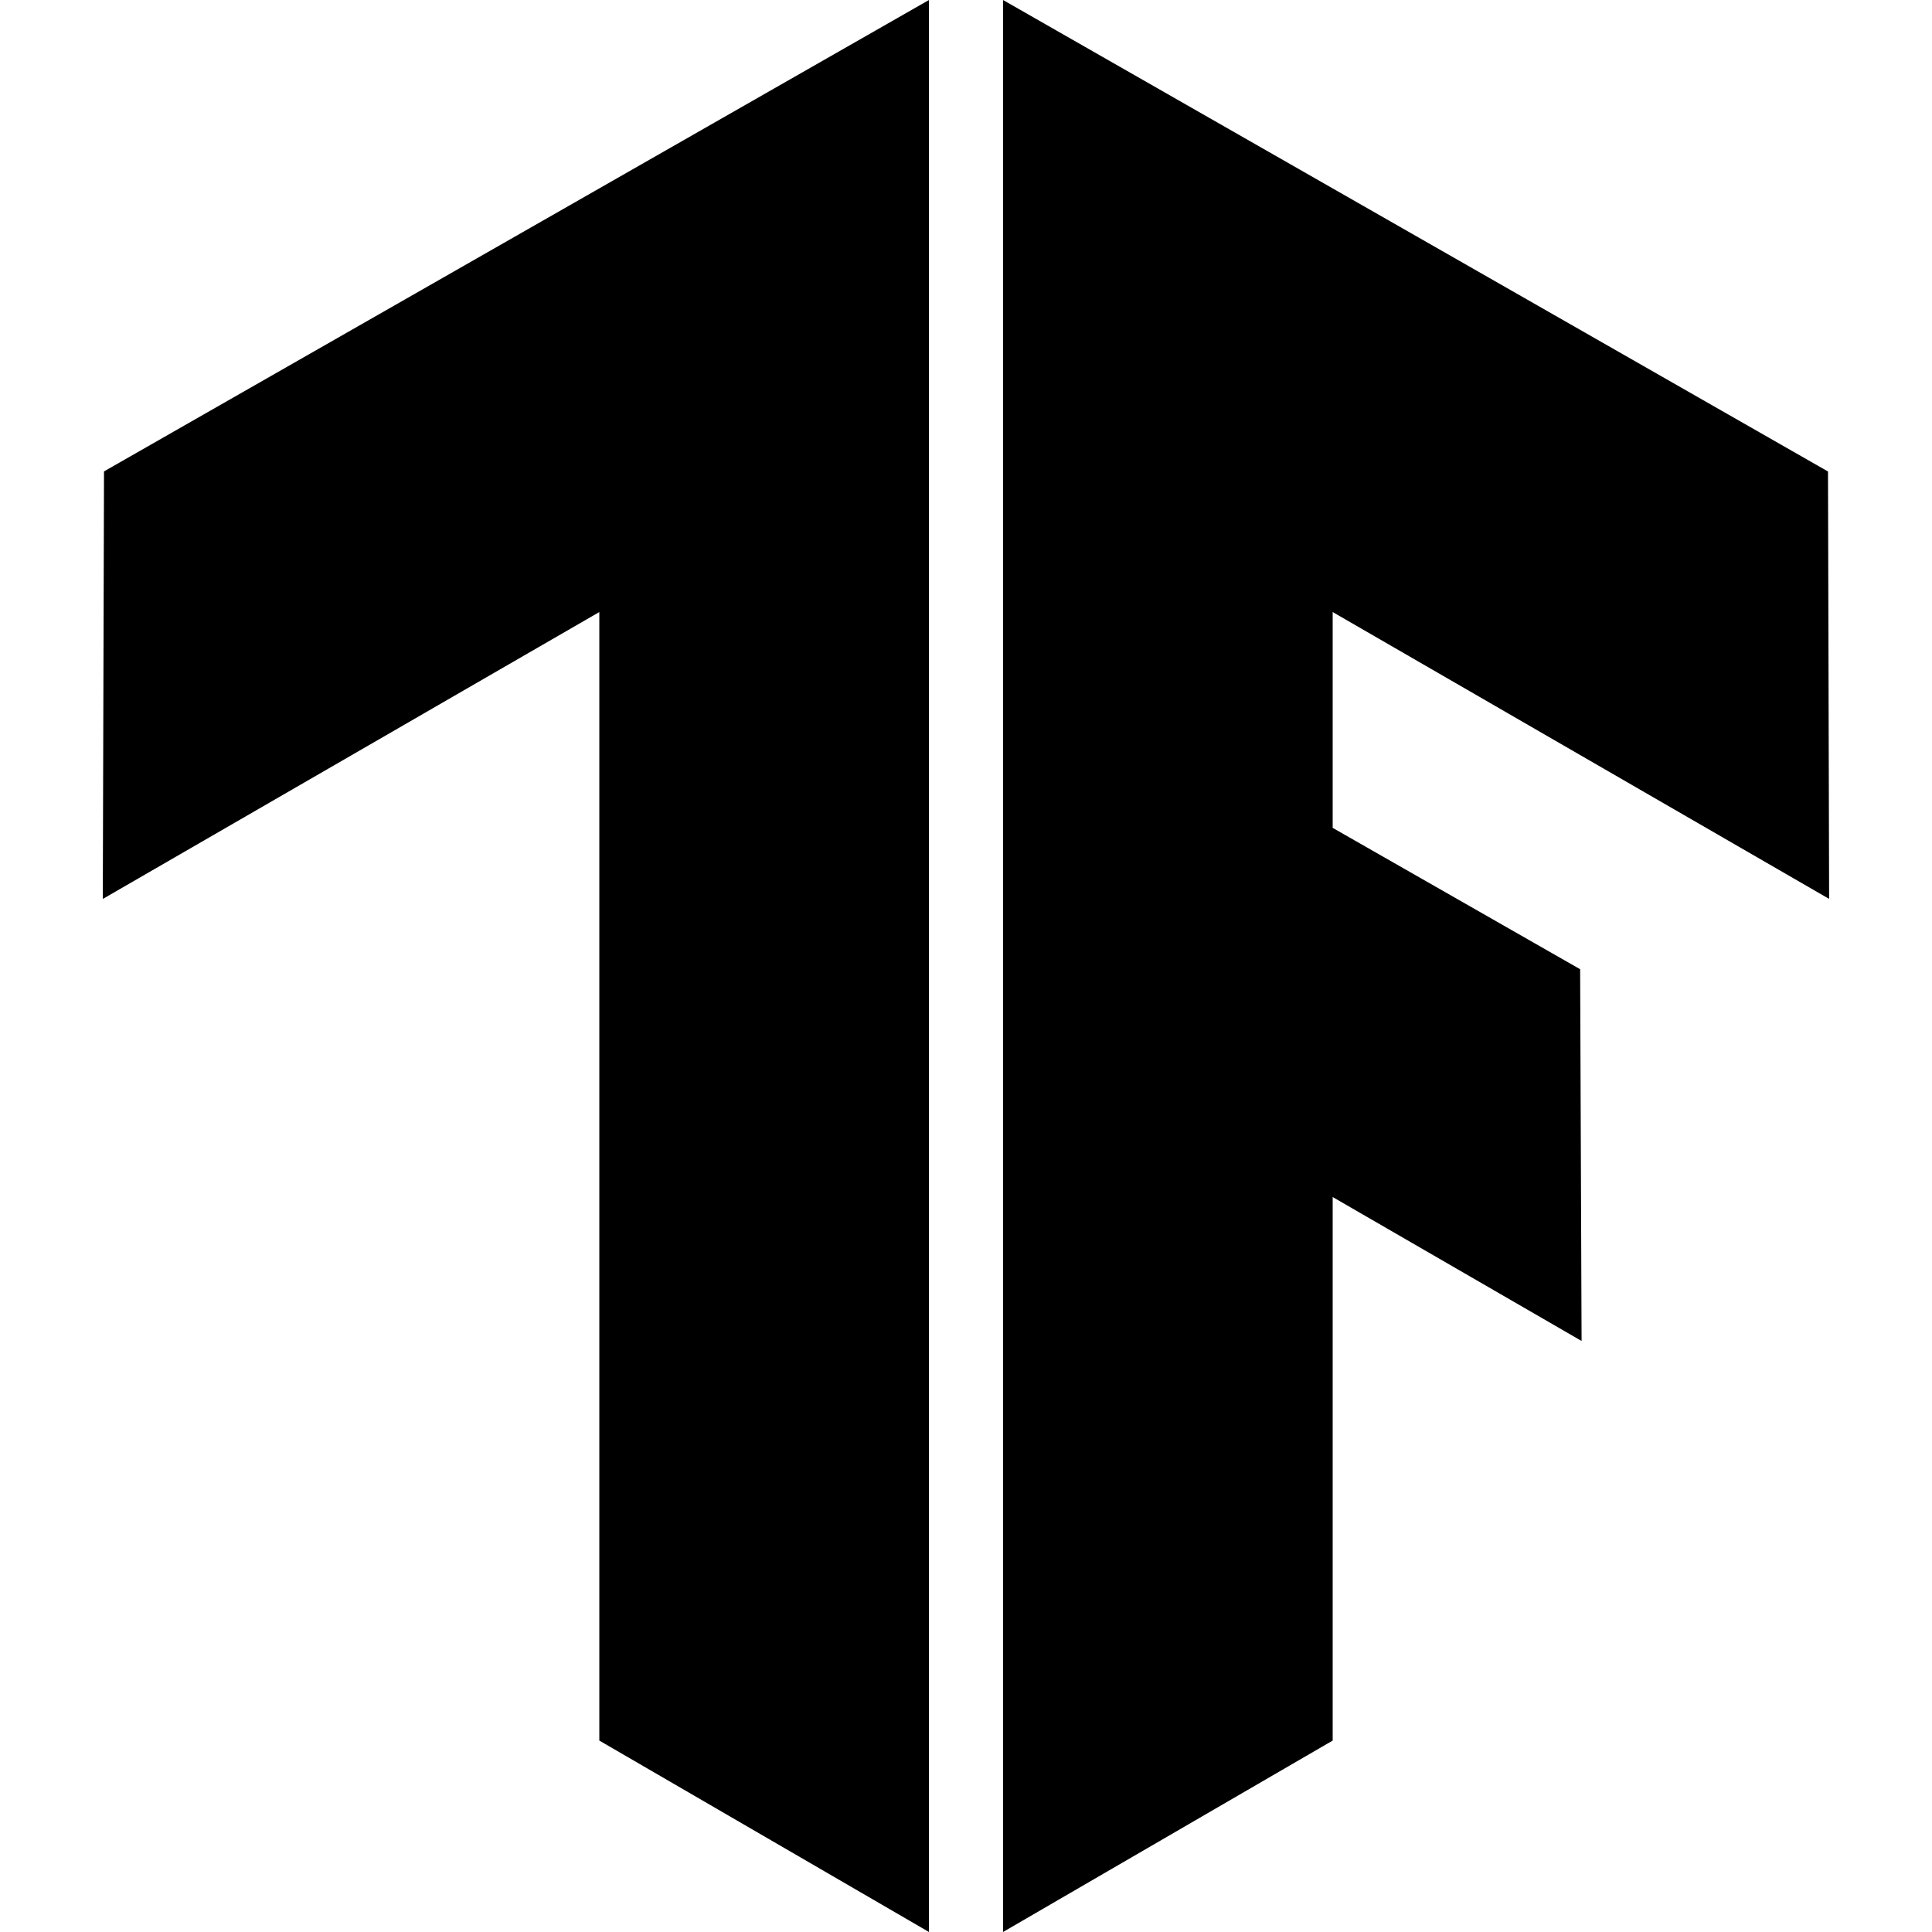
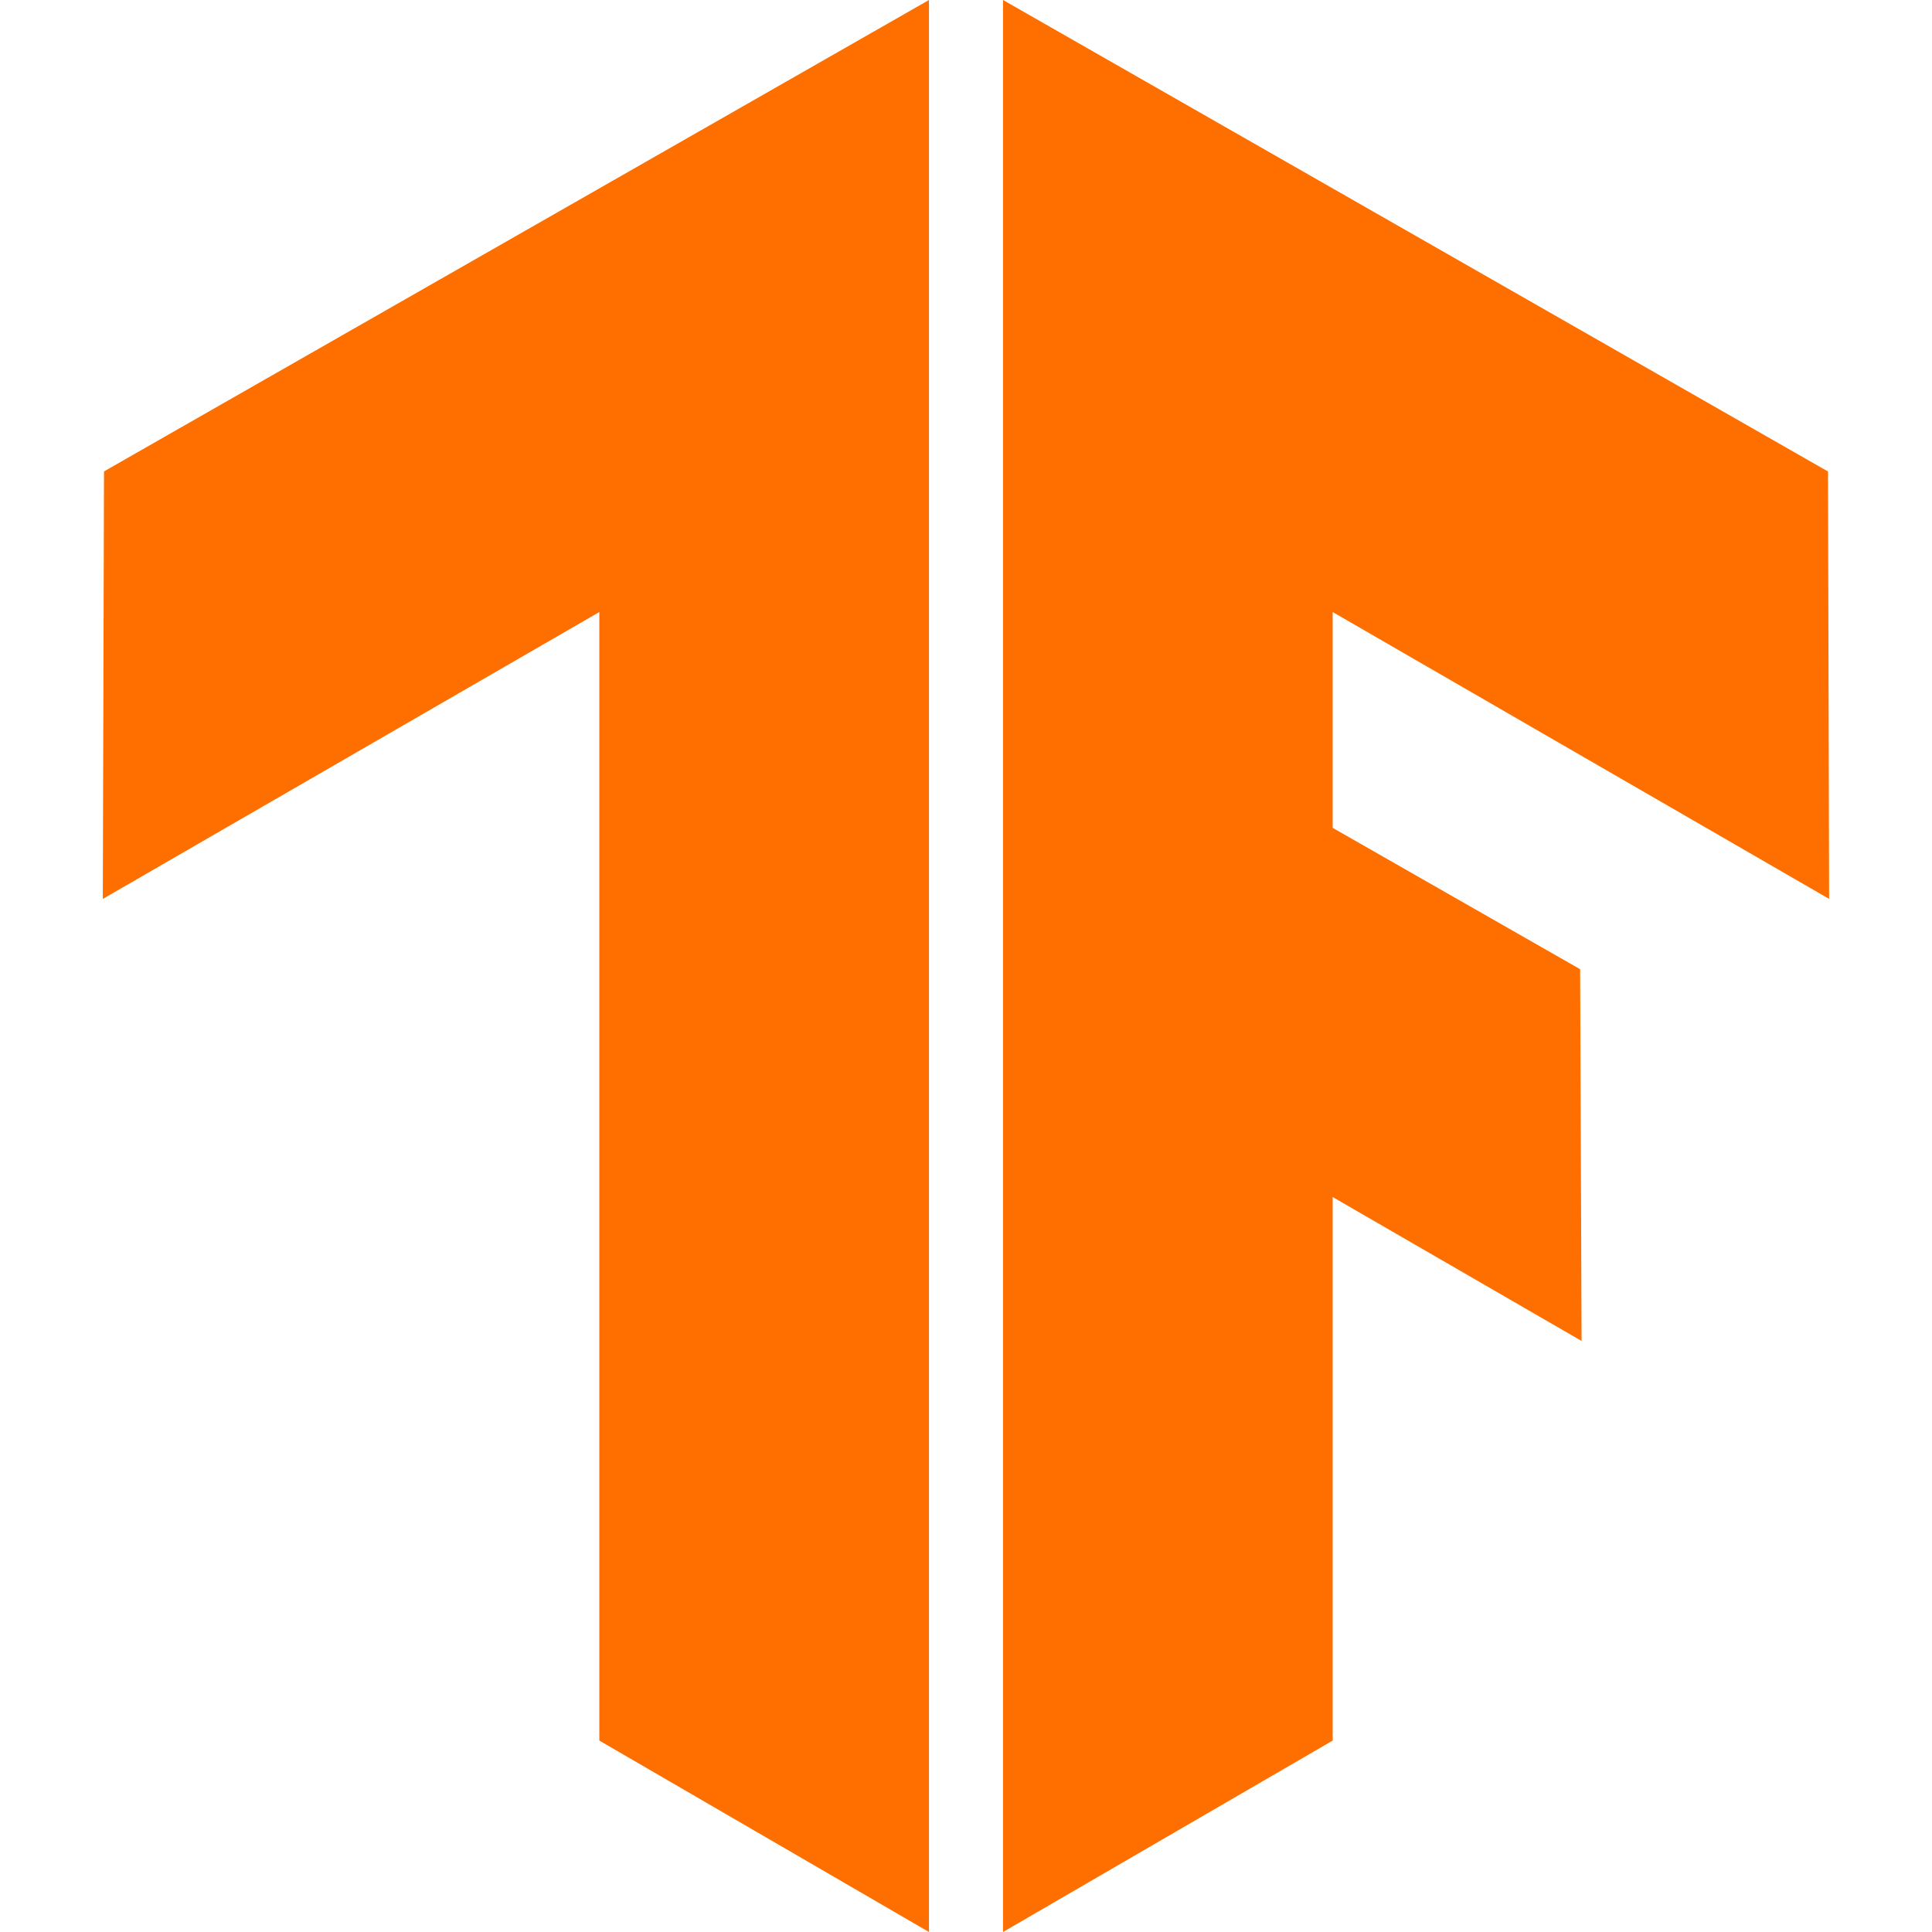
<svg xmlns="http://www.w3.org/2000/svg" role="img" viewBox="0 0 24 24">
-   <path d="M1.292 5.856L11.54 0v24l-4.095-2.378V7.603l-6.168 3.564.015-5.31zm21.43 5.311l-.014-5.31L12.46 0v24l4.095-2.378V14.87l3.092 1.788-.018-4.618-3.074-1.756V7.603l6.168 3.564z" />
+   <path fill="#FF6F00" d="M1.292 5.856L11.54 0v24l-4.095-2.378V7.603l-6.168 3.564.015-5.31zm21.43 5.311l-.014-5.31L12.46 0v24l4.095-2.378V14.87l3.092 1.788-.018-4.618-3.074-1.756V7.603l6.168 3.564z" />
</svg>
